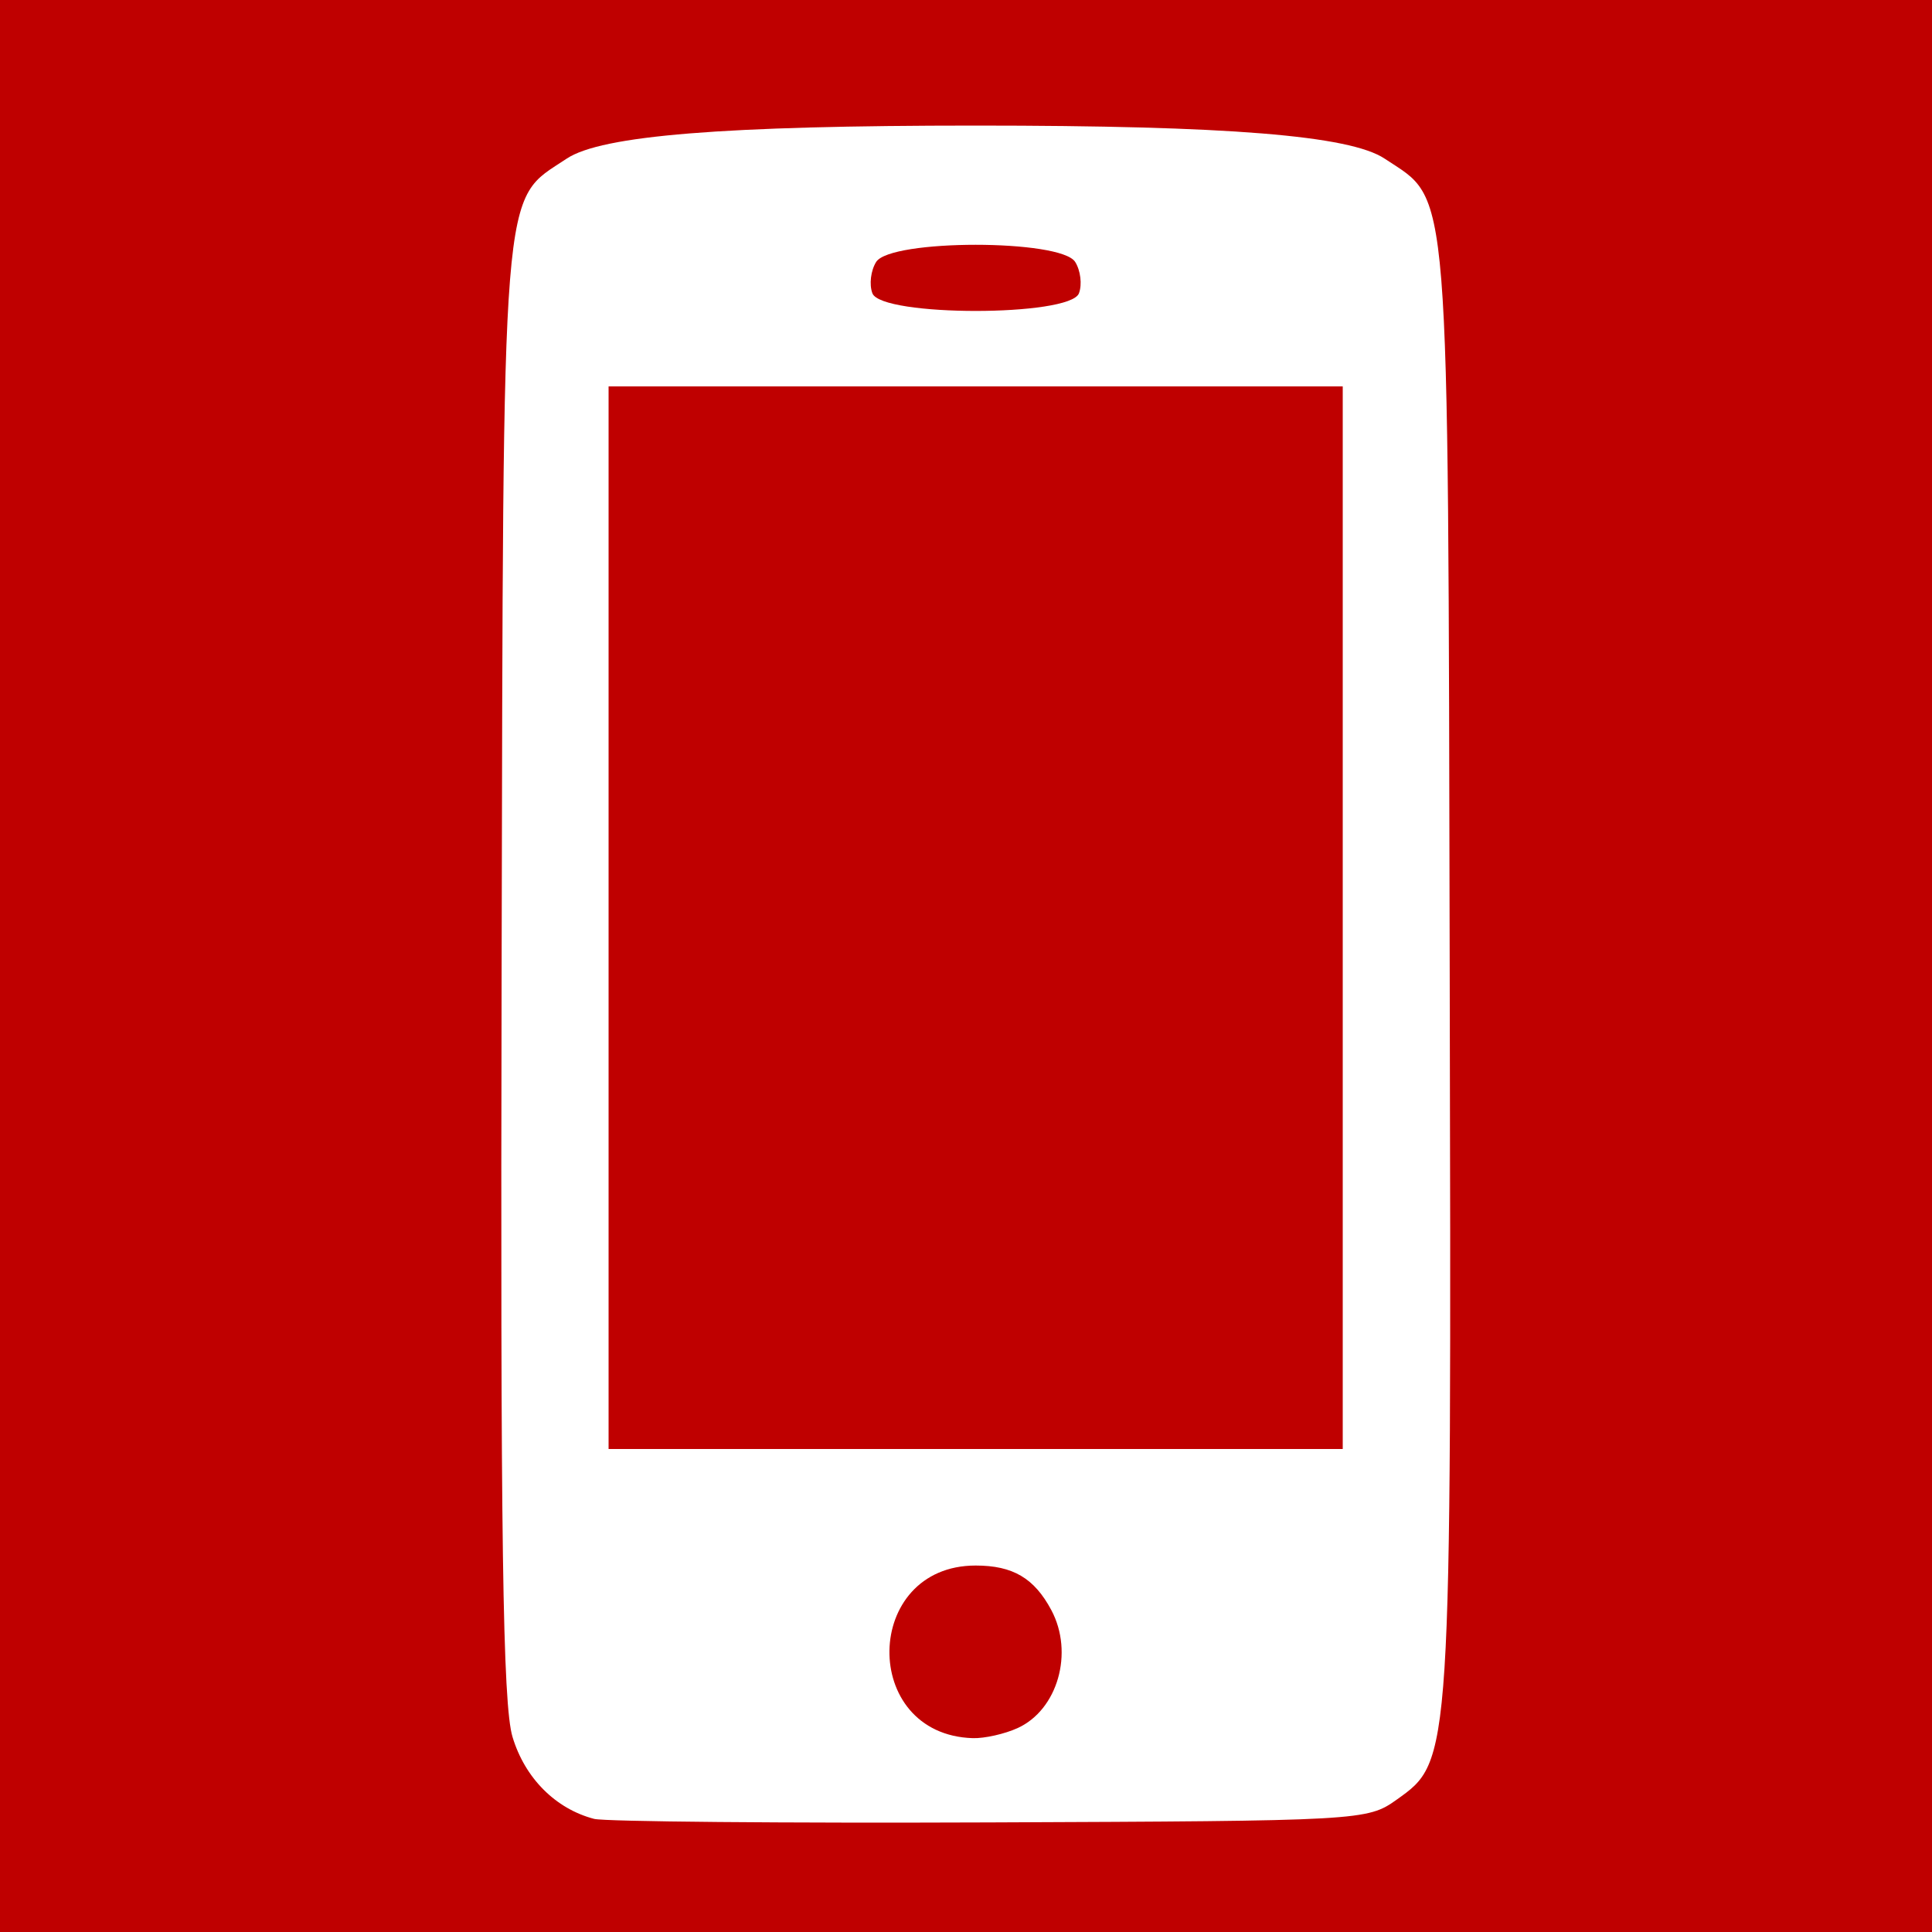
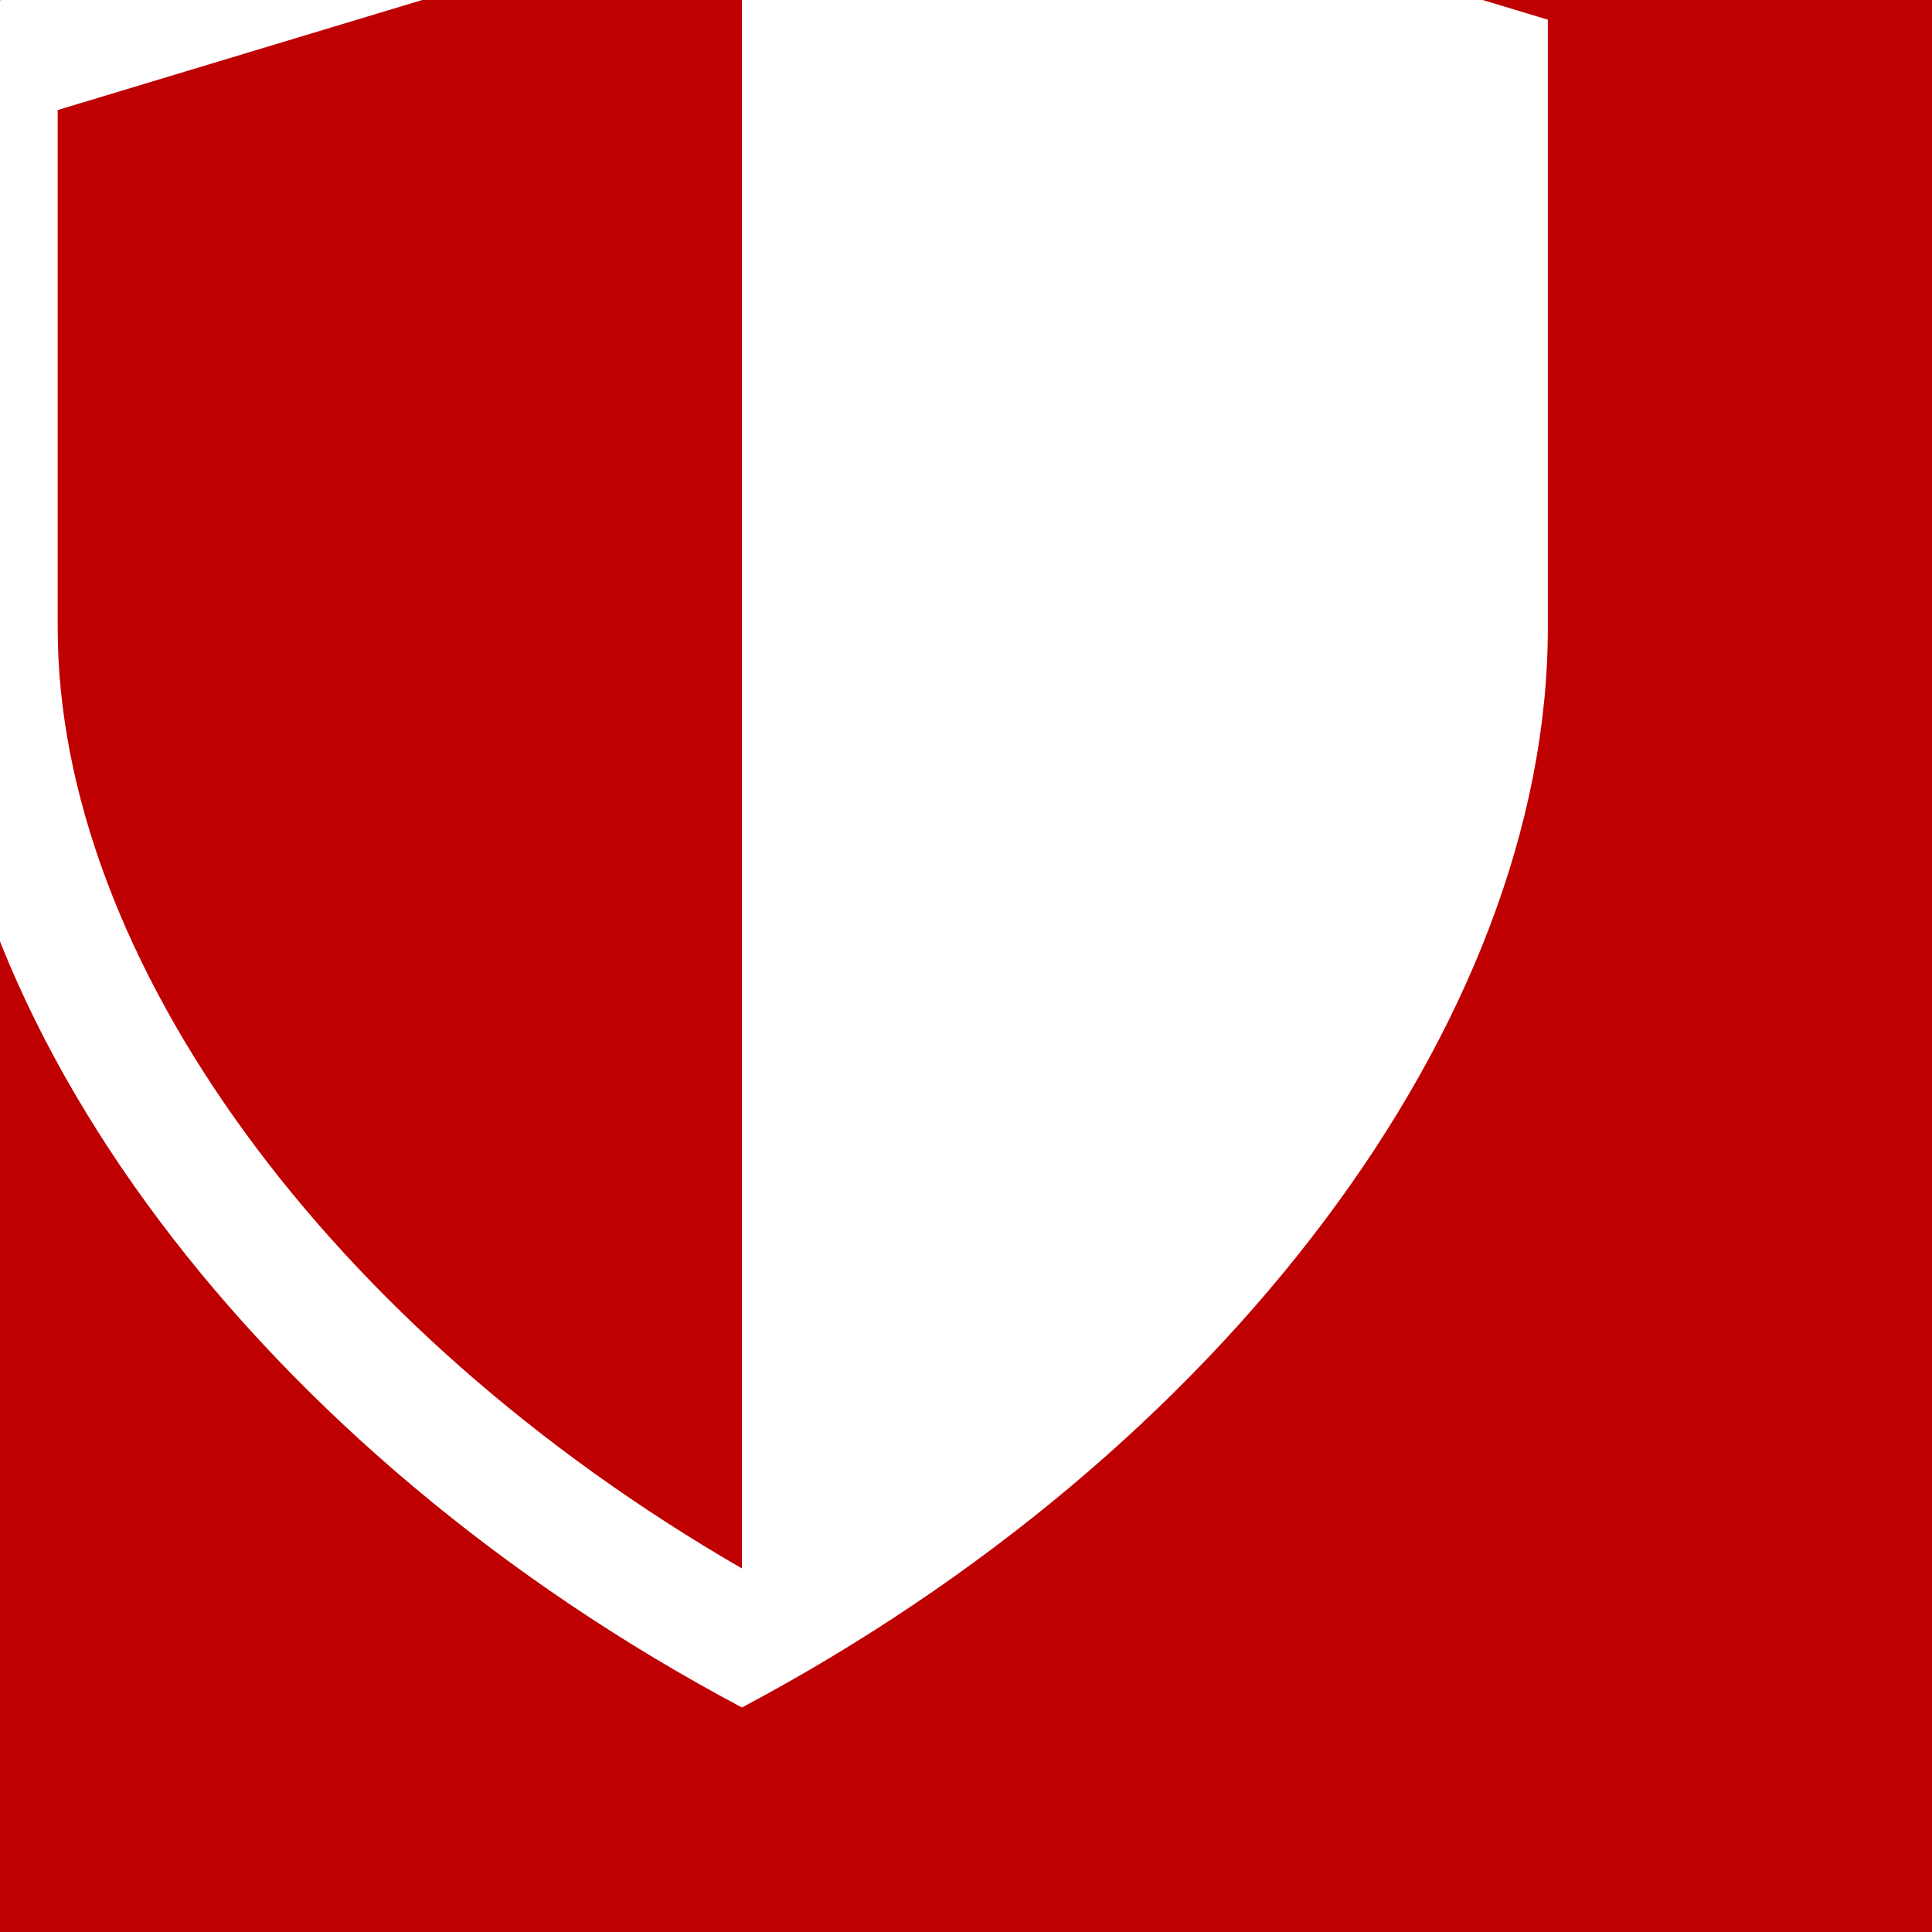
- <svg xmlns="http://www.w3.org/2000/svg" lang="en-GB" viewBox="0 0 200 200">
+ <svg xmlns="http://www.w3.org/2000/svg" lang="en-GB" viewBox="0 0 432 432">
  <defs>
    <style>

  rect {
-     width: 200px;
-     height: 200px;
+     width: 432px;
+     height: 432px;
    fill: rgb(191, 0, 0);
  }

  path {
    fill: rgb(255, 255, 255);
    transform: translate(-50px, -50px)
  }

  </style>
  </defs>
  <rect />
-   <path d="m 111.5,238.289 c -3.995,-1.044 -7.165,-4.228 -8.444,-8.482 -1.016,-3.381 -1.259,-20.435 -1.129,-79.307 0.183,-83.173 -0.109,-79.524 6.736,-84.078 C 112.269,64.022 124.909,63 151,63 c 26.091,0 38.731,1.022 42.337,3.422 6.845,4.555 6.552,0.905 6.736,84.078 0.181,82.17 0.209,81.736 -5.498,85.807 -3.029,2.161 -3.654,2.196 -42.075,2.349 -21.45,0.086 -39.9,-0.079 -41,-0.367 z m 43.843,-9.399 c 4.15,-1.891 5.841,-7.798 3.494,-12.205 -1.766,-3.315 -3.98,-4.621 -7.837,-4.621 -11.706,0 -11.997,17.509 -0.297,17.869 1.212,0.037 3.3,-0.432 4.64,-1.043 z M 189,145 V 90 h -38 -38 v 55 55 h 38 38 z M 161.691,80.364 c 0.345,-0.9 0.17,-2.362 -0.39,-3.25 -1.491,-2.364 -19.109,-2.364 -20.6,0 -0.56,0.888 -0.736,2.35 -0.39,3.25 0.934,2.433 20.447,2.433 21.381,0 z" />
+   <path d="M215.9,0L35.7,54.4v136c0,88.401,73.06,184.504,180.2,241.401c107.141-56.896,180.2-153,180.2-241.401v-136L215.9,0z M215.9,400.711c-92.059-53.17-153-136.307-153-210.311V74.603l153-46.186V400.711z" />
</svg>
